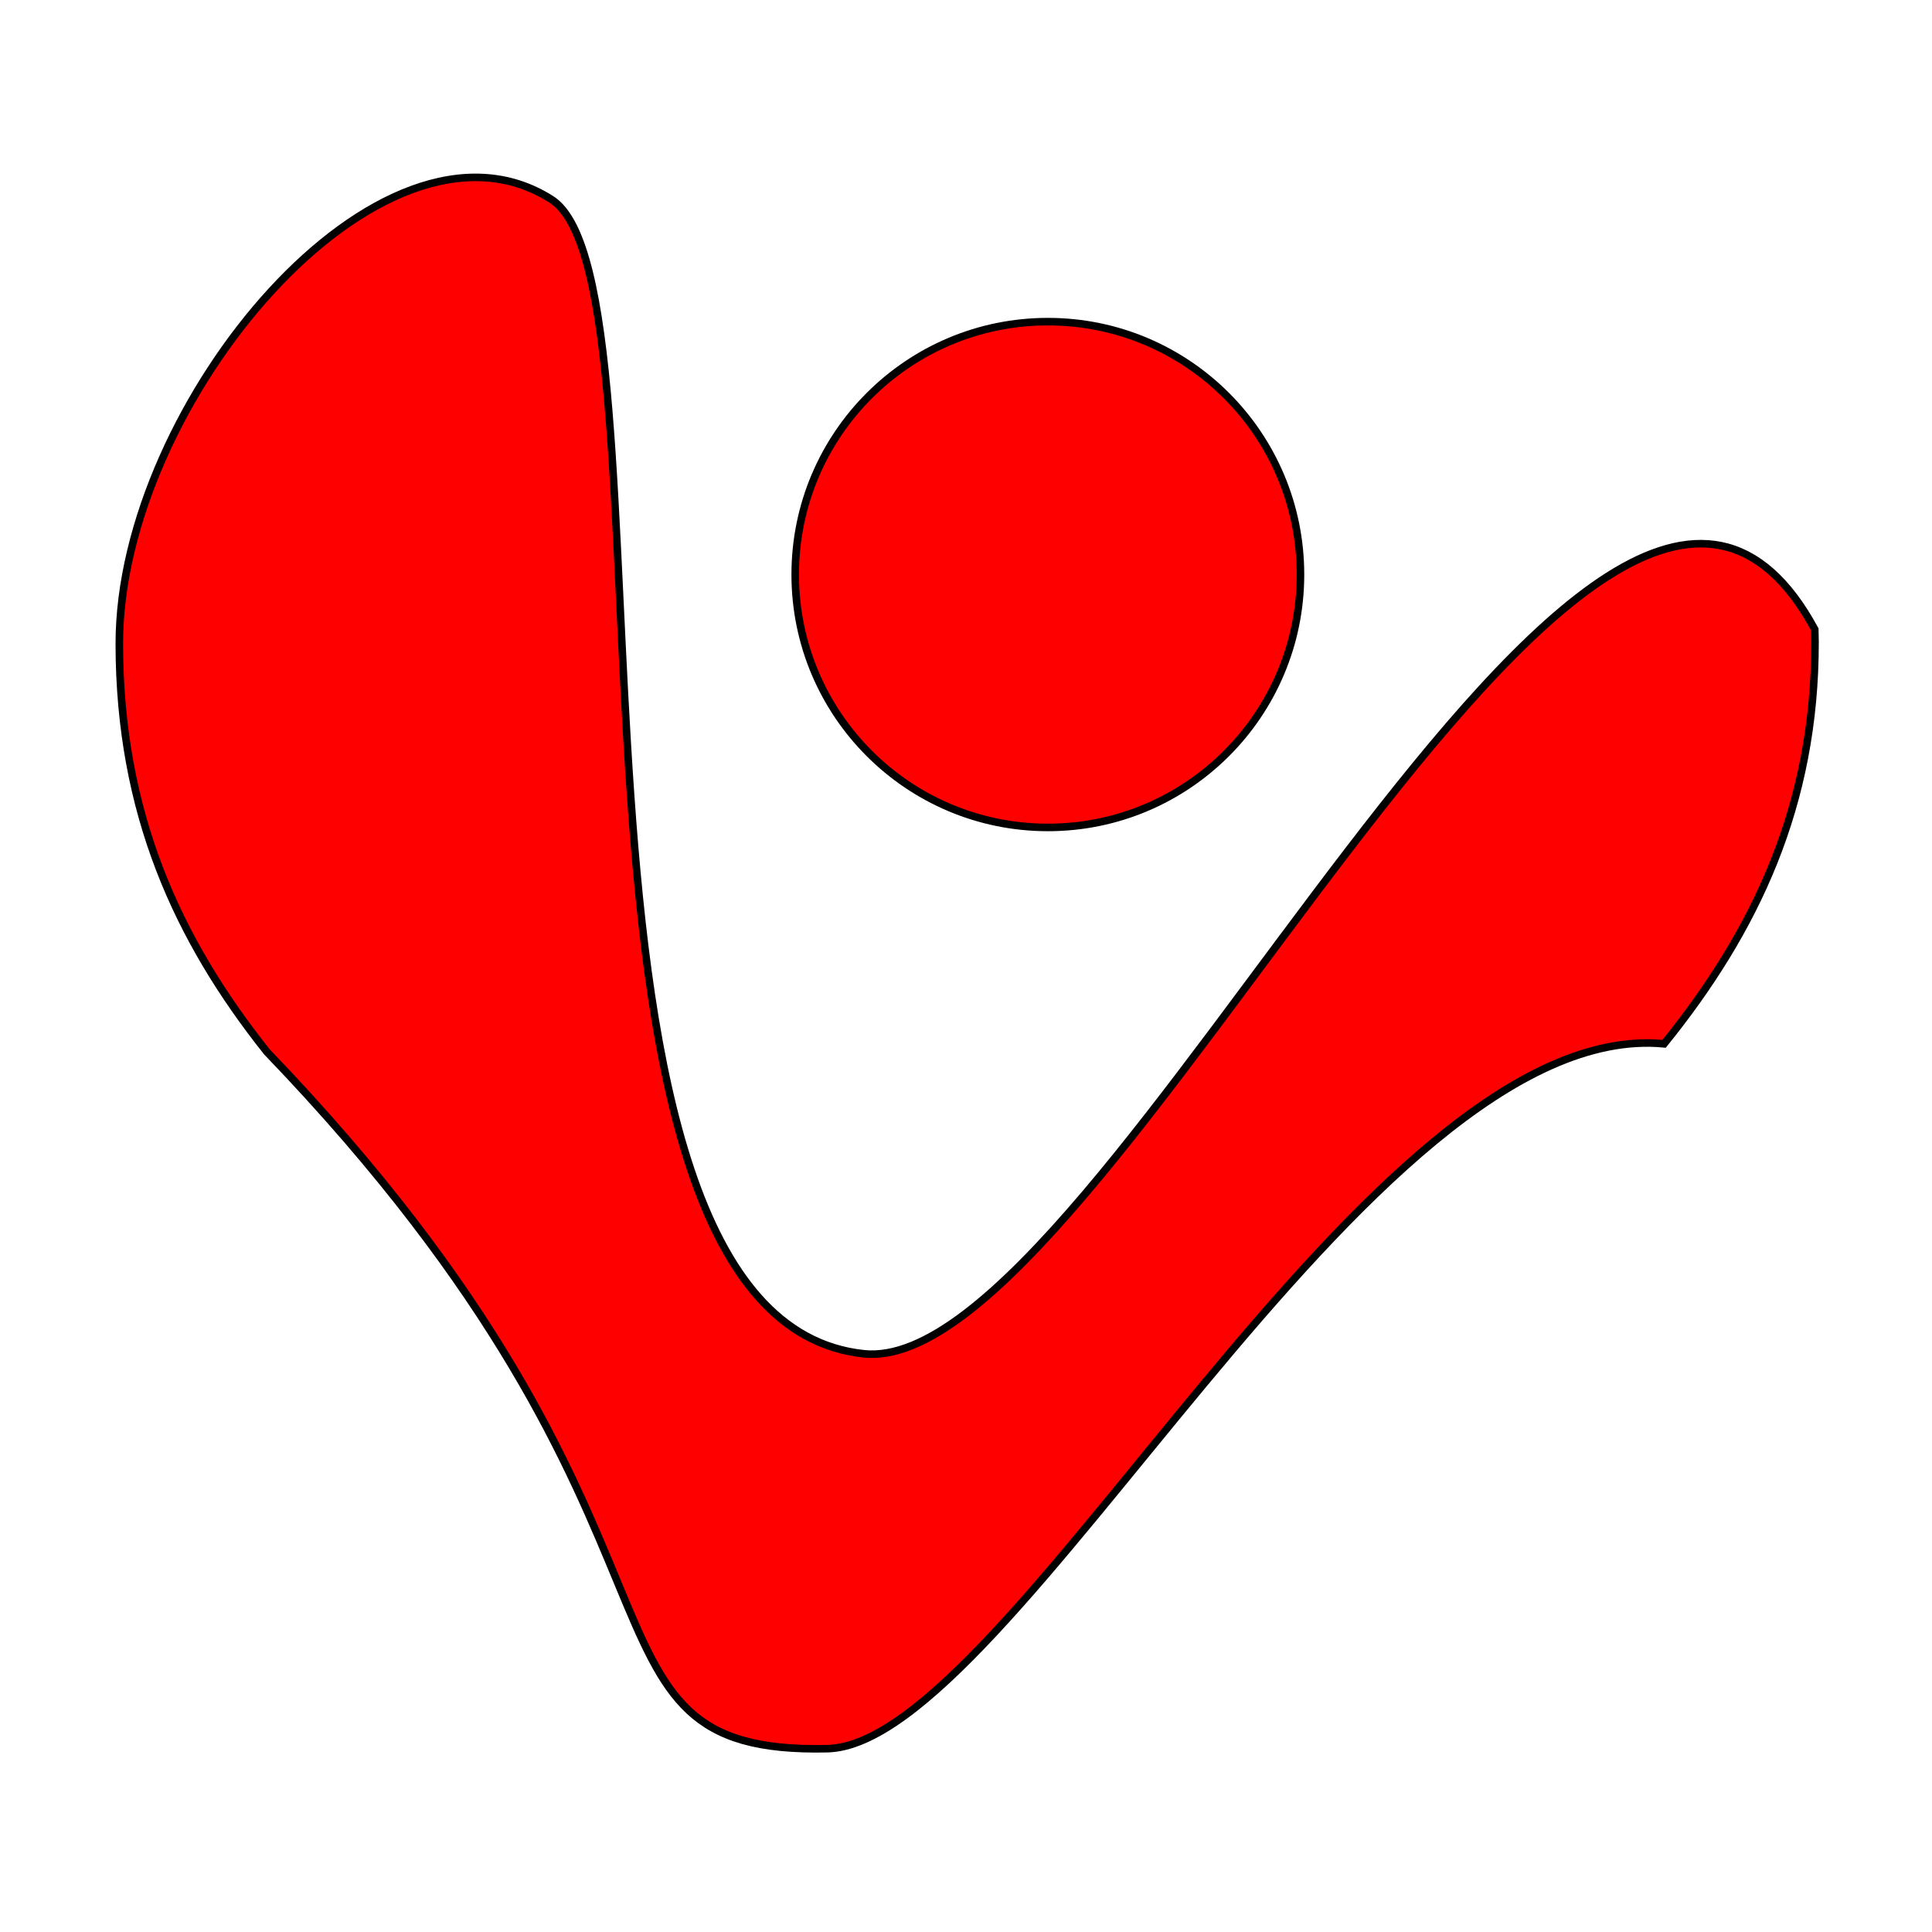
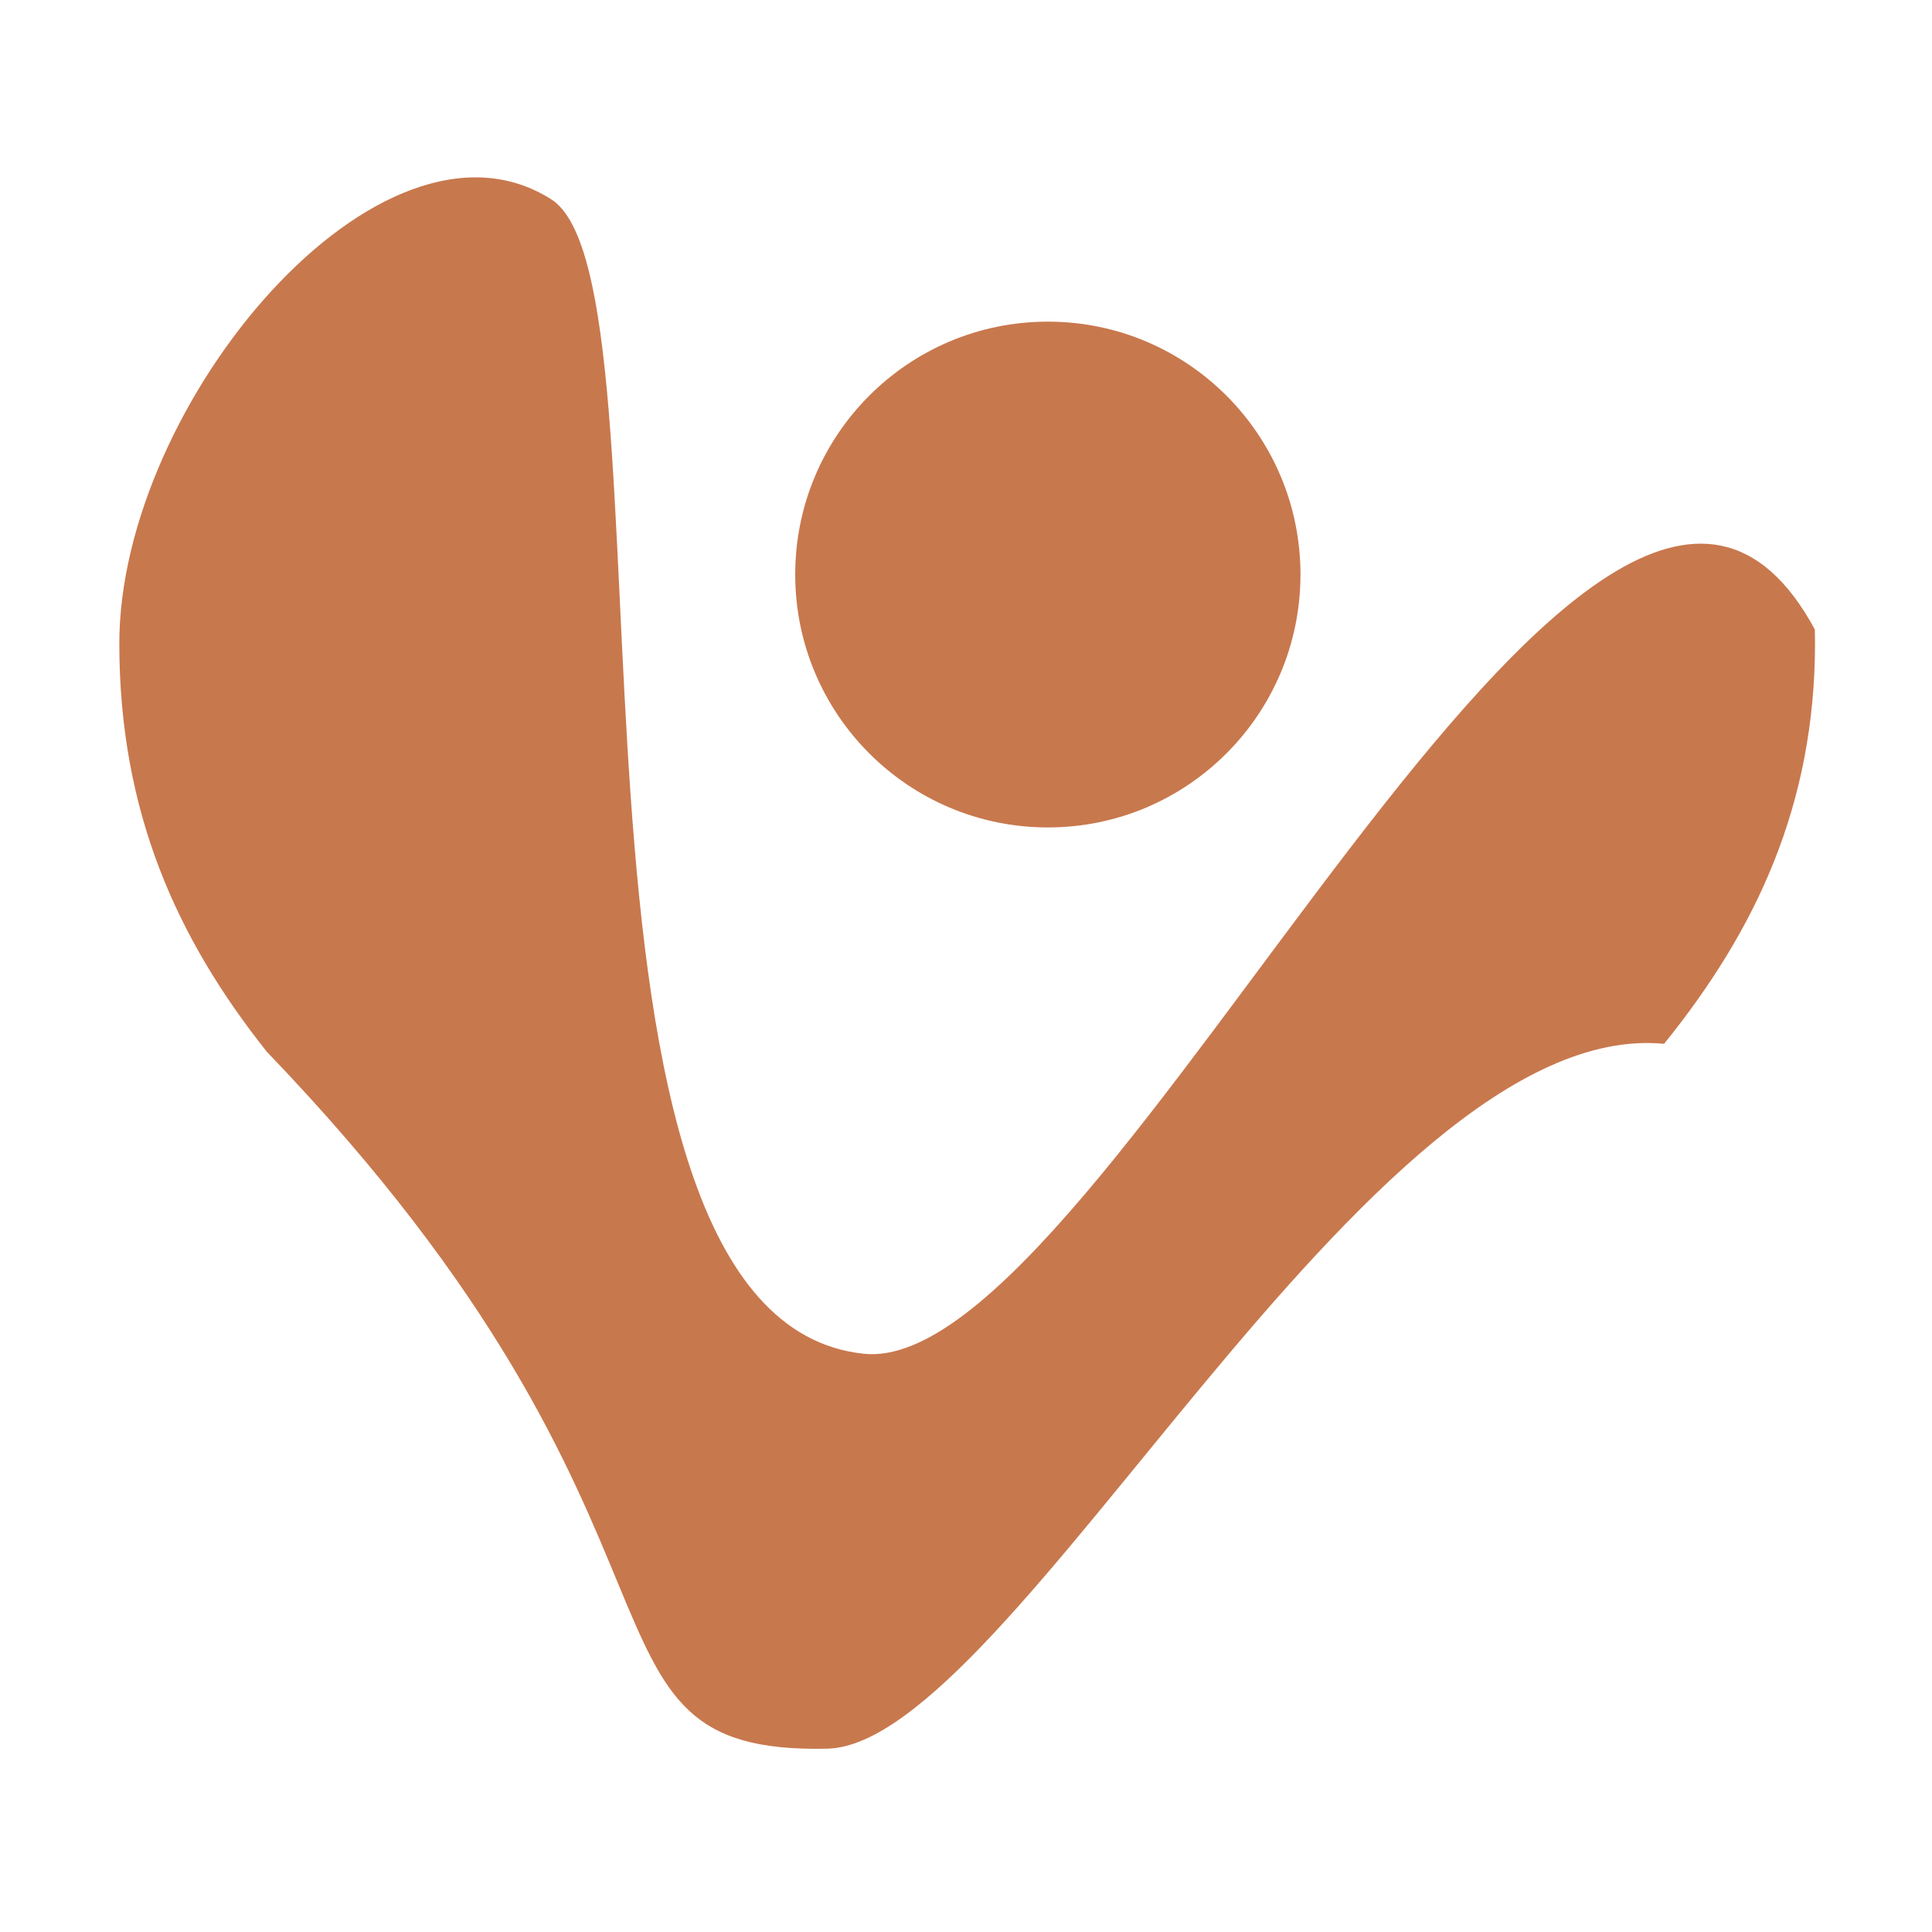
<svg xmlns="http://www.w3.org/2000/svg" viewBox="0 0 256 256">
-   <path id="vieCanvas-bezier" stroke="rgb(0, 0, 0)" stroke-width="1" stroke-miterlimit="10" fill="rgb(255, 0, 0)" d="M 73.04,26.41 C 50.57,12.14 15.77,53.39 15.81,85.33 15.83,107.68 23.49,124.45 35.37,139.38 97.06,203.55 73.1,232.52 109.61,231.71 134.09,231.16 181.15,134.57 220.5,138.31 232.63,123.3 240.52,106.7 240.5,85.07 240.5,84.51 240.49,83.95 240.47,83.4 211.52,29.92 146.74,182.8 114.45,179.38 69.64,174.65 90.68,37.61 73.04,26.41 Z M 172.32,76.13 C 172.32,94.63 157.34,109.64 138.85,109.64 120.36,109.64 105.37,94.63 105.37,76.13 105.37,57.62 120.36,42.62 138.85,42.62 157.34,42.62 172.32,57.62 172.32,76.13 Z M 172.32,76.13" />
+   <path id="vieCanvas-bezier" stroke="rgb(0, 0, 0)" stroke-width="0" stroke-miterlimit="10" fill="rgb(200, 120, 76.5)" d="M 73.04,26.41 C 50.57,12.14 15.77,53.39 15.81,85.33 15.83,107.68 23.49,124.45 35.37,139.38 97.06,203.55 73.1,232.52 109.61,231.71 134.09,231.16 181.15,134.57 220.5,138.31 232.63,123.3 240.52,106.7 240.5,85.07 240.5,84.51 240.49,83.95 240.47,83.4 211.52,29.92 146.74,182.8 114.45,179.38 69.64,174.65 90.68,37.61 73.04,26.41 Z M 172.32,76.13 C 172.32,94.63 157.34,109.64 138.85,109.64 120.36,109.64 105.37,94.63 105.37,76.13 105.37,57.62 120.36,42.62 138.85,42.62 157.34,42.62 172.32,57.62 172.32,76.13 Z M 172.32,76.13" />
</svg>
